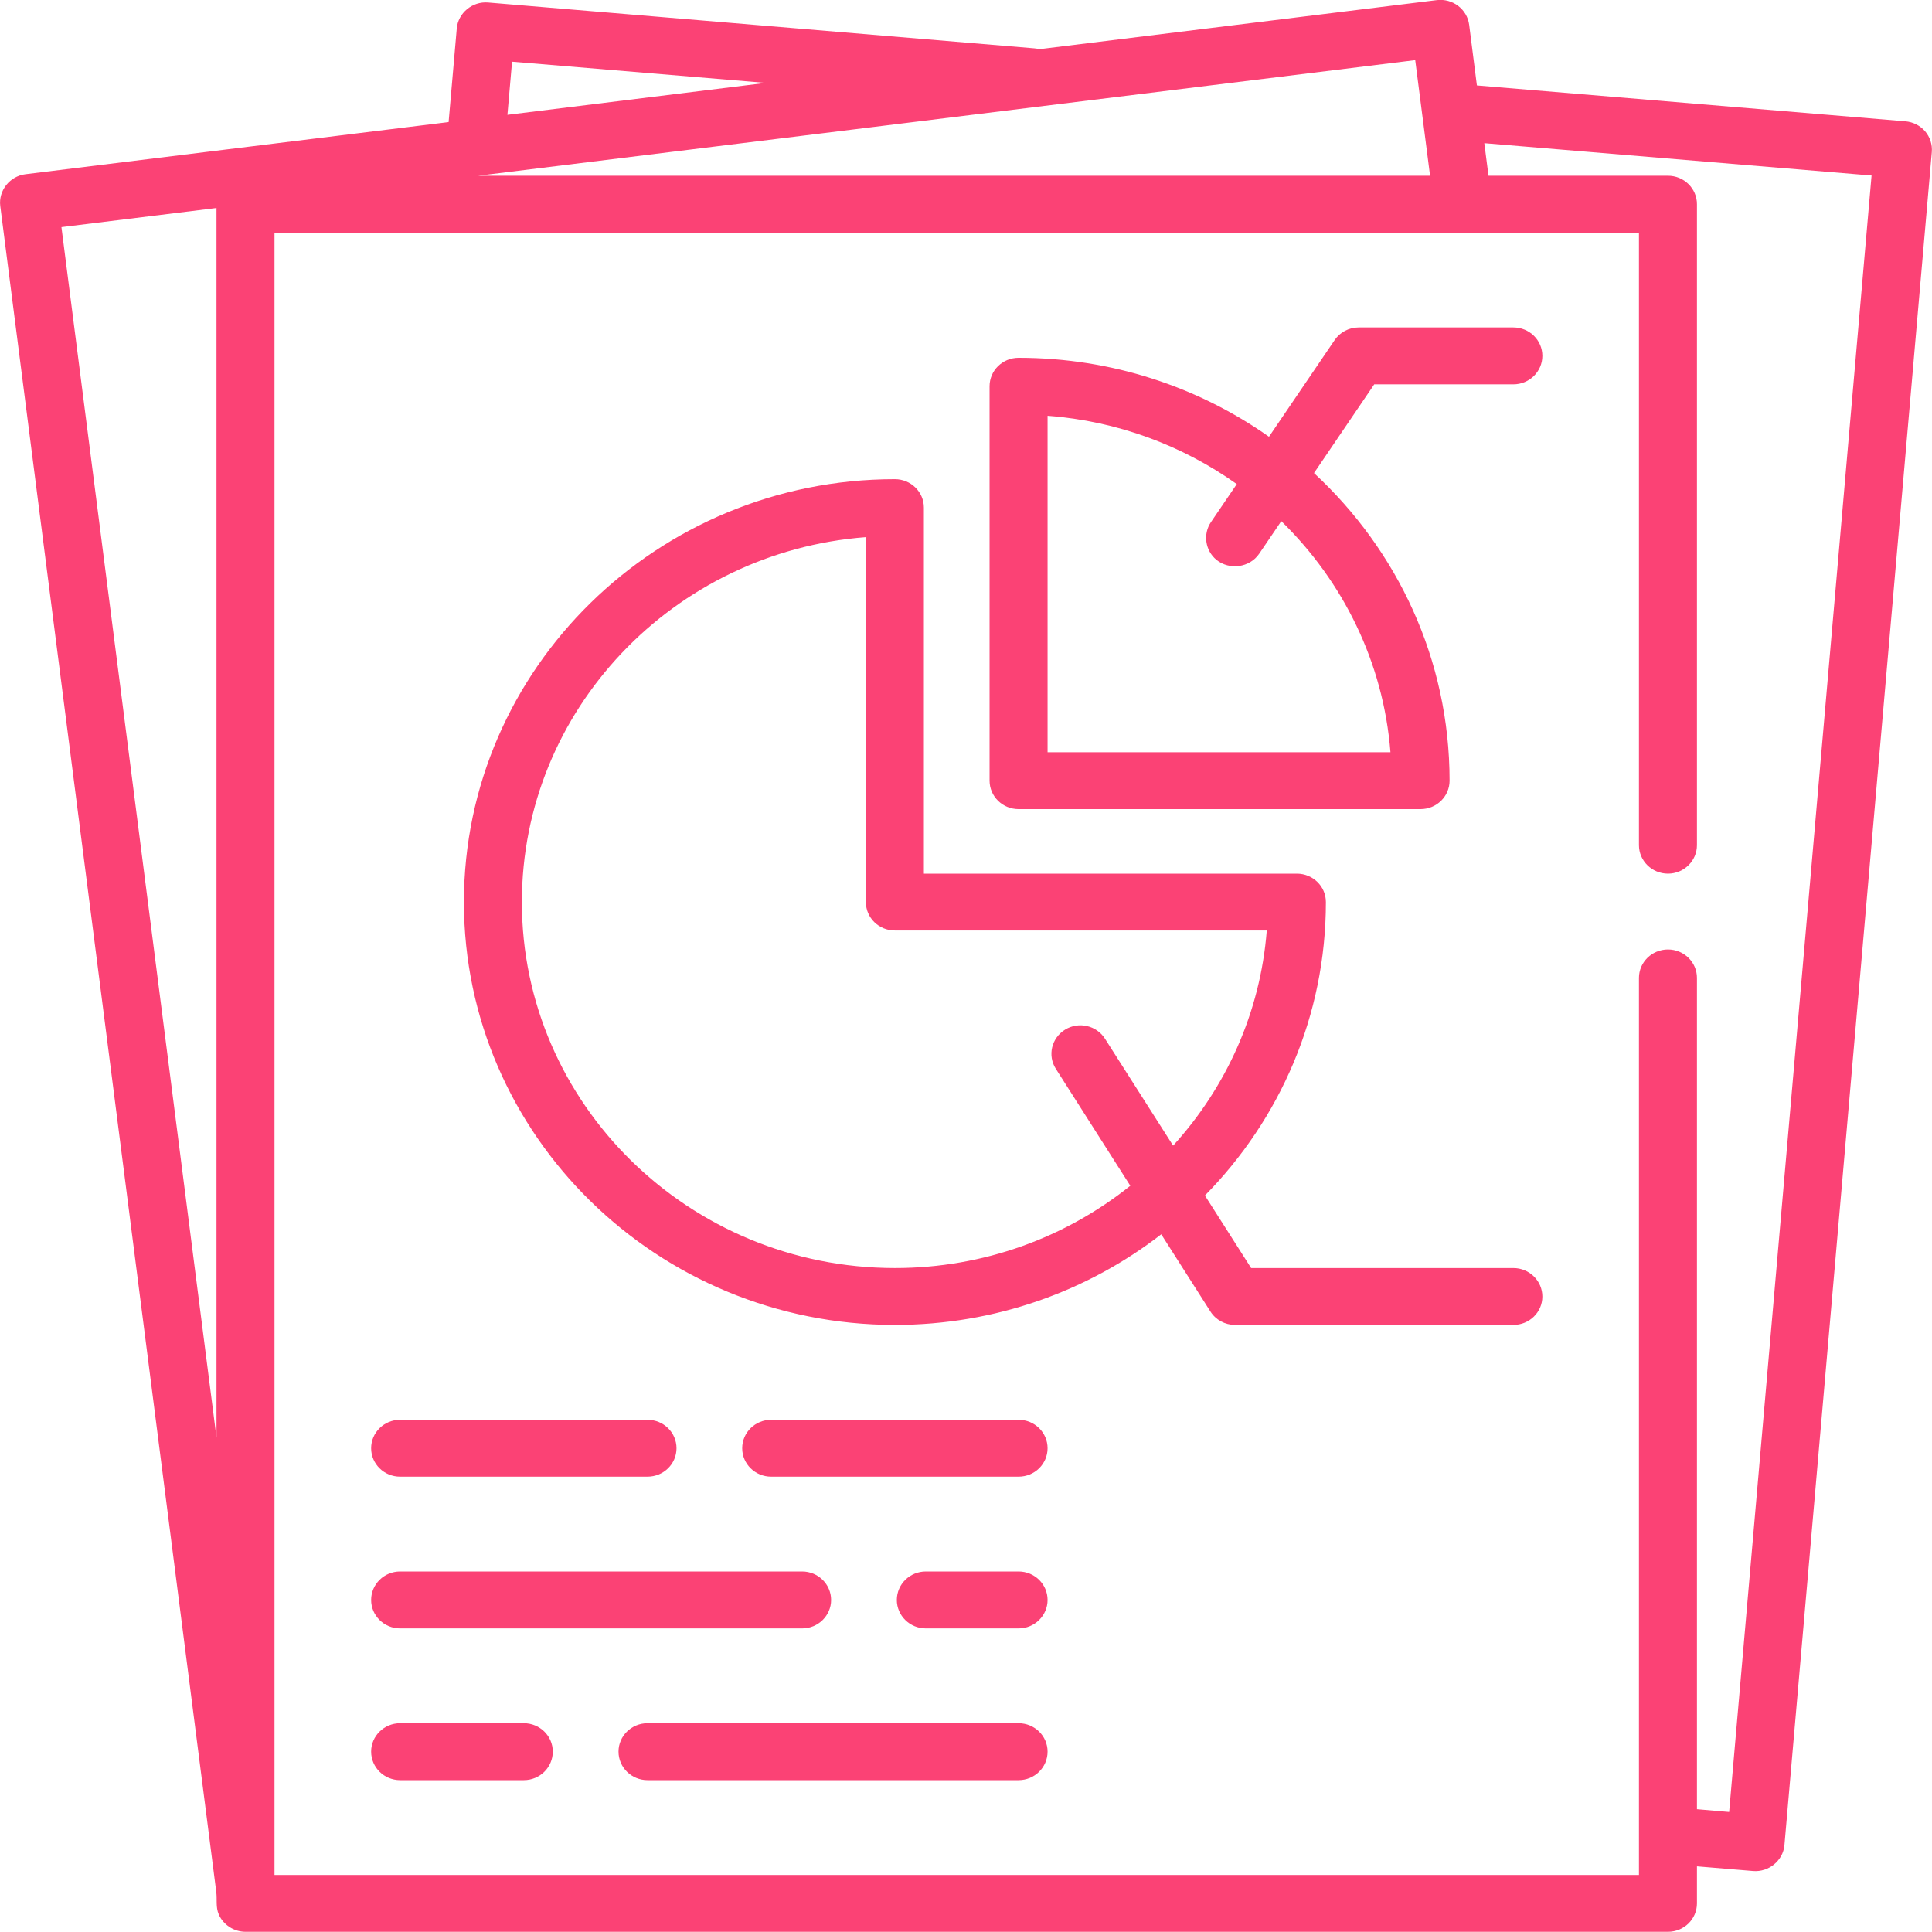
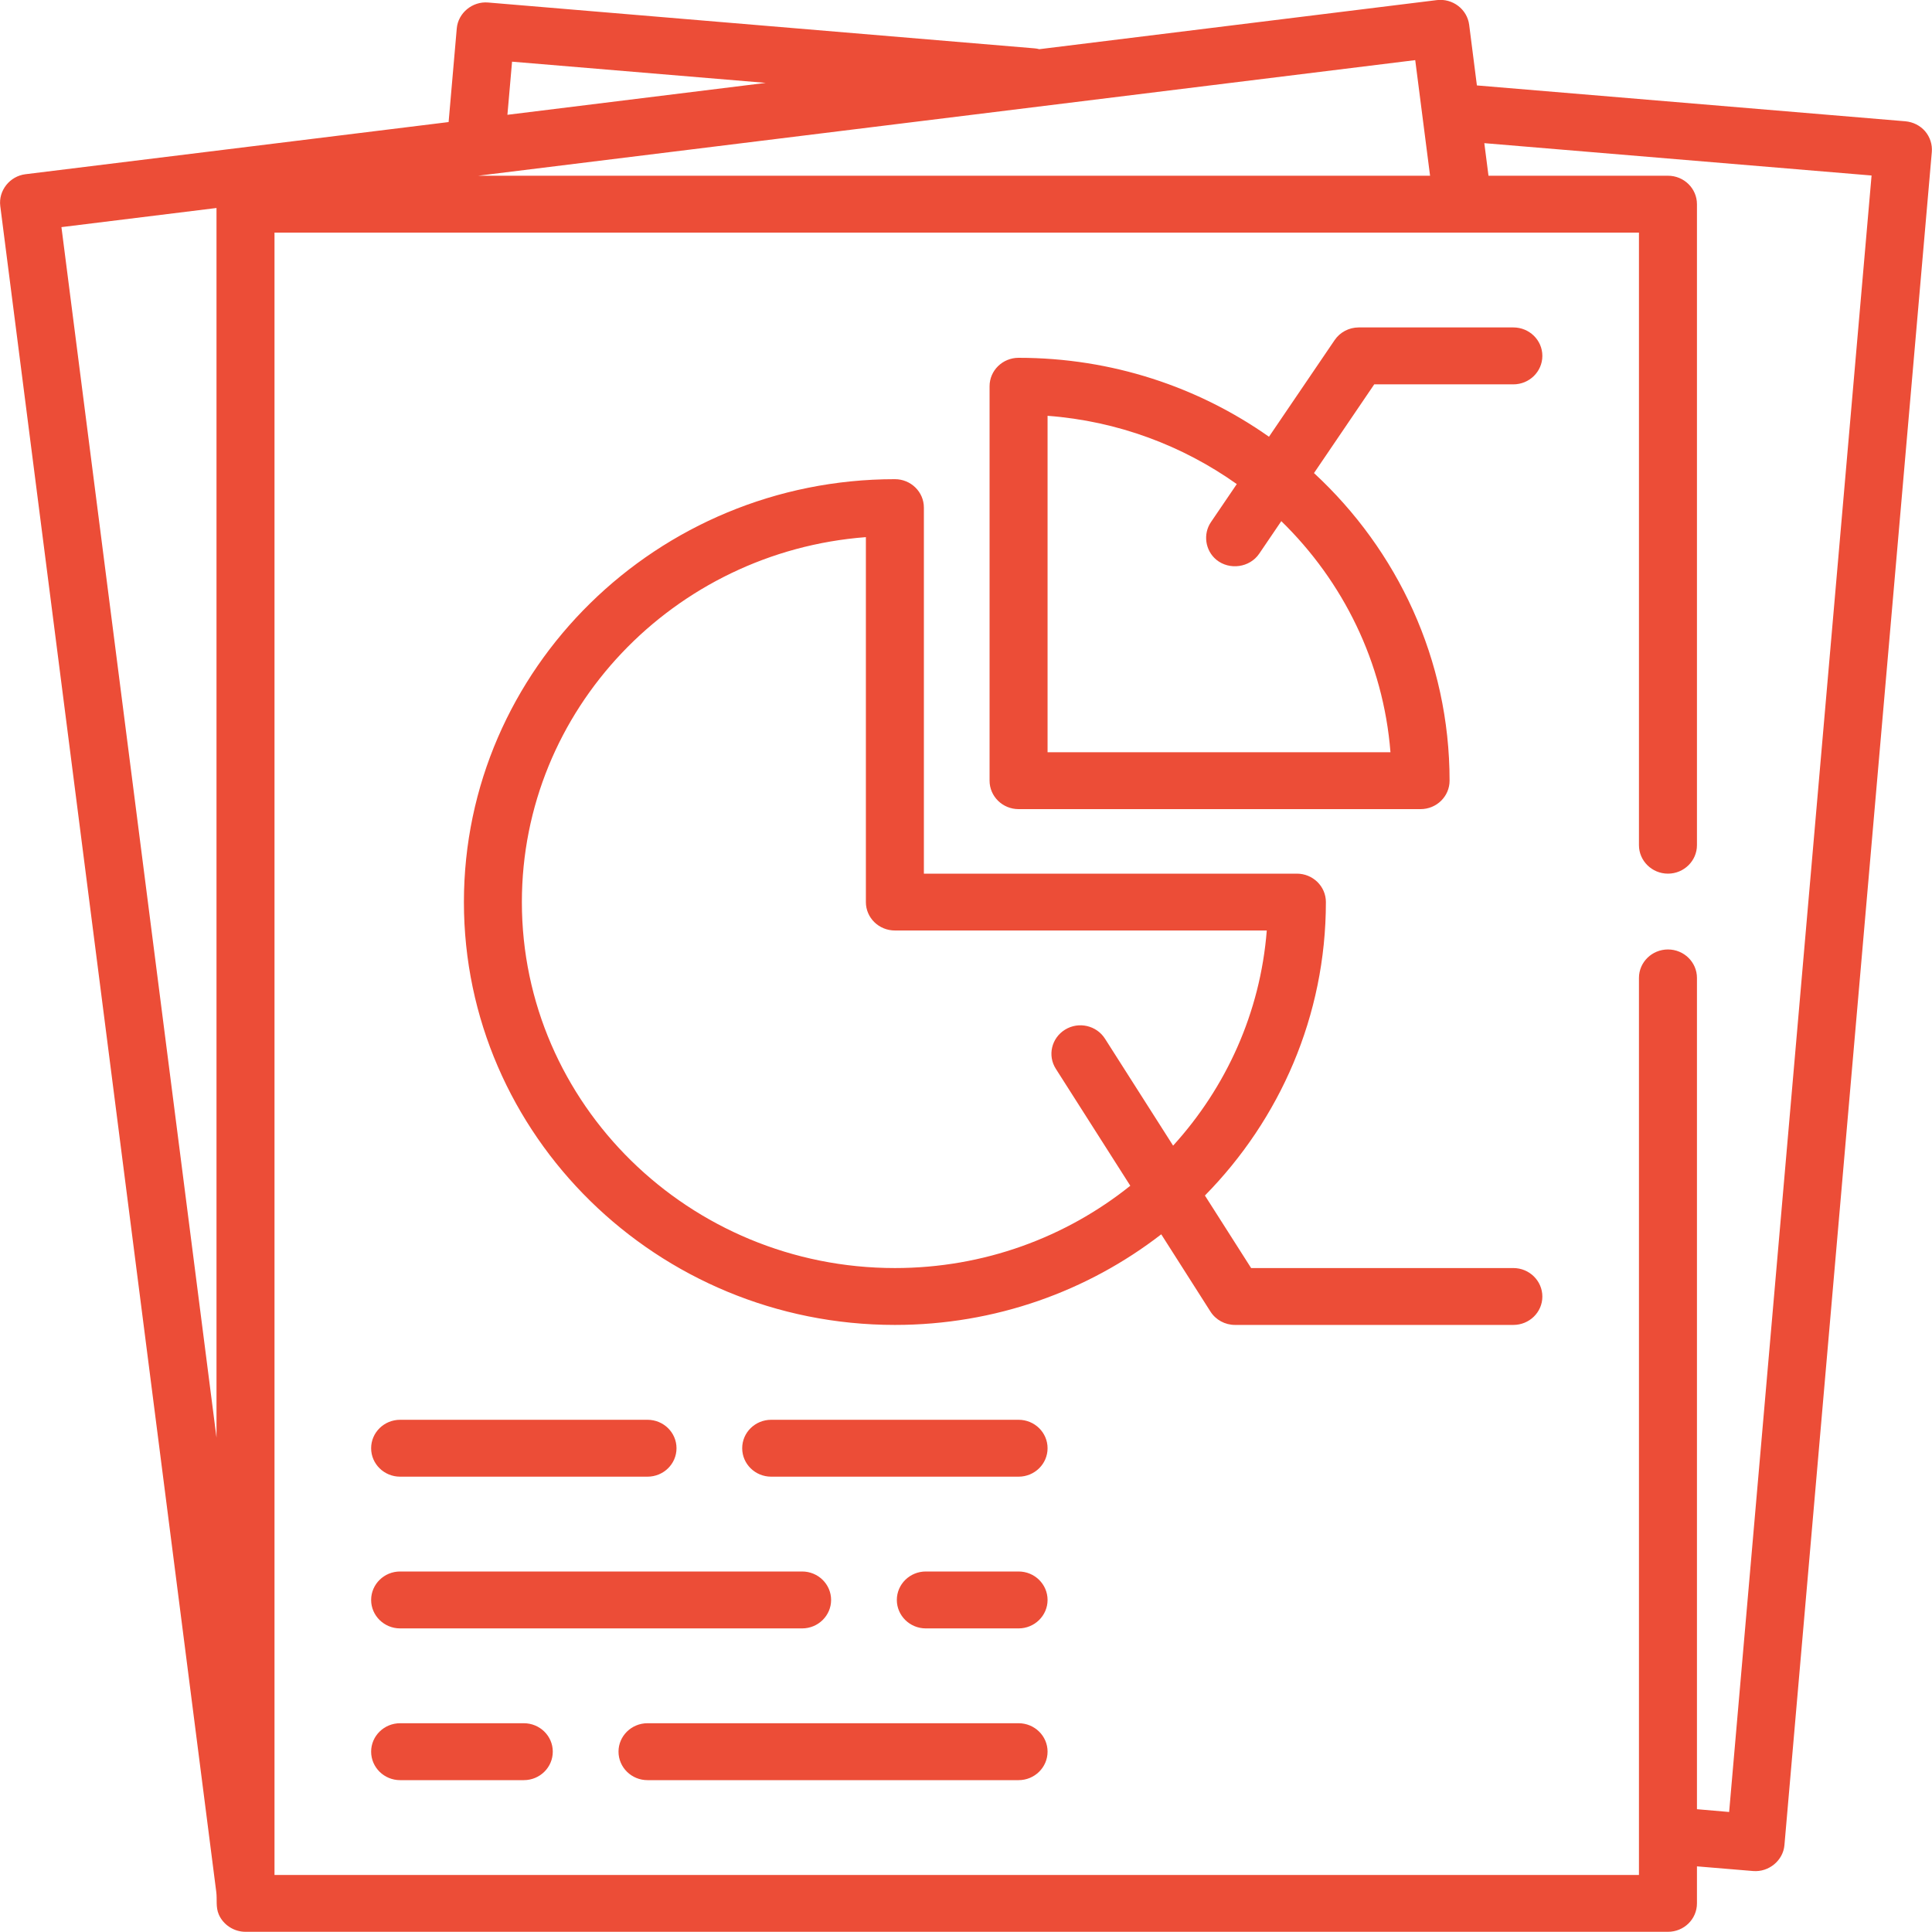
<svg xmlns="http://www.w3.org/2000/svg" width="50px" height="50px">
-   <path fill-rule="evenodd" fill="rgb(251, 66, 117)" d="M46.181,47.752 C46.147,48.150 45.777,48.456 45.370,48.422 L43.917,48.301 L43.917,49.259 C43.917,49.667 43.581,49.995 43.167,49.995 L6.354,49.995 C6.055,49.995 5.778,49.815 5.662,49.546 C5.579,49.354 5.623,49.162 5.597,48.963 L0.007,5.333 C-0.044,4.933 0.253,4.559 0.658,4.509 L11.610,3.159 L11.821,0.737 C11.855,0.337 12.225,0.030 12.632,0.065 L26.771,1.251 C26.815,1.254 26.856,1.262 26.897,1.273 L37.183,0.003 C37.594,-0.048 37.970,0.239 38.022,0.642 L38.222,2.211 L49.312,3.139 C49.510,3.157 49.693,3.248 49.822,3.397 C49.950,3.548 50.012,3.743 49.995,3.936 L46.181,47.752 ZM5.603,5.383 L1.590,5.878 L5.603,37.205 L5.603,5.383 ZM13.252,1.596 L13.132,2.971 L19.818,2.145 L13.252,1.596 ZM36.626,1.556 L12.374,4.548 L37.010,4.548 L36.626,1.556 ZM38.414,3.705 L38.522,4.548 L43.167,4.548 C43.581,4.548 43.917,4.877 43.917,5.285 L43.917,21.873 C43.917,22.278 43.581,22.610 43.167,22.610 C42.752,22.610 42.416,22.278 42.416,21.873 L42.416,6.020 L7.104,6.020 L7.104,48.524 L42.416,48.524 L42.416,25.308 C42.416,24.902 42.752,24.572 43.167,24.572 C43.581,24.572 43.917,24.902 43.917,25.308 L43.917,46.822 L44.750,46.894 L48.436,4.542 L38.414,3.705 ZM39.165,34.289 L31.963,34.289 C31.704,34.289 31.464,34.159 31.327,33.944 L30.053,31.944 C28.154,33.413 25.759,34.289 23.160,34.289 C17.009,34.289 12.006,29.381 12.006,23.346 C12.006,17.311 17.009,12.401 23.160,12.401 C23.574,12.401 23.910,12.730 23.910,13.137 L23.910,22.610 L33.563,22.610 C33.978,22.610 34.314,22.939 34.314,23.346 C34.314,26.291 33.120,28.972 31.183,30.940 L32.379,32.817 L39.165,32.817 C39.580,32.817 39.916,33.148 39.916,33.555 C39.916,33.961 39.580,34.289 39.165,34.289 ZM32.784,24.081 L23.160,24.081 C22.745,24.081 22.409,23.753 22.409,23.346 L22.409,13.901 C17.436,14.279 13.506,18.370 13.506,23.346 C13.506,28.569 17.837,32.817 23.160,32.817 C25.468,32.817 27.589,32.019 29.252,30.687 L27.325,27.661 C27.105,27.318 27.212,26.864 27.564,26.647 C27.915,26.431 28.378,26.536 28.598,26.883 L30.360,29.649 C31.729,28.145 32.617,26.211 32.784,24.081 ZM39.165,9.947 L35.565,9.947 L34.006,12.243 C36.165,14.239 37.515,17.071 37.515,20.204 C37.515,20.610 37.179,20.940 36.764,20.940 L26.361,20.940 C25.946,20.940 25.610,20.610 25.610,20.204 L25.610,9.996 C25.610,9.589 25.946,9.260 26.361,9.260 C28.776,9.260 31.014,10.016 32.841,11.303 L34.540,8.802 C34.679,8.597 34.913,8.474 35.164,8.474 L39.165,8.474 C39.580,8.474 39.916,8.803 39.916,9.210 C39.916,9.617 39.580,9.947 39.165,9.947 ZM32.587,14.331 C32.342,14.690 31.818,14.763 31.480,14.487 C31.191,14.249 31.129,13.822 31.338,13.514 L32.008,12.528 C30.609,11.535 28.930,10.897 27.111,10.761 L27.111,19.468 L35.985,19.468 C35.802,17.138 34.755,15.042 33.160,13.487 L32.587,14.331 ZM17.508,37.480 C17.508,37.887 17.172,38.216 16.757,38.216 L10.355,38.216 C9.941,38.216 9.605,37.887 9.605,37.480 C9.605,37.073 9.941,36.744 10.355,36.744 L16.757,36.744 C17.172,36.744 17.508,37.073 17.508,37.480 ZM10.355,40.670 L20.759,40.670 C21.173,40.670 21.509,41.000 21.509,41.407 C21.509,41.812 21.173,42.143 20.759,42.143 L10.355,42.143 C9.941,42.143 9.605,41.812 9.605,41.407 C9.605,41.000 9.941,40.670 10.355,40.670 ZM10.355,44.597 L13.556,44.597 C13.971,44.597 14.306,44.927 14.306,45.332 C14.306,45.740 13.971,46.070 13.556,46.070 L10.355,46.070 C9.941,46.070 9.605,45.740 9.605,45.332 C9.605,44.927 9.941,44.597 10.355,44.597 ZM26.361,38.216 L19.958,38.216 C19.544,38.216 19.208,37.887 19.208,37.480 C19.208,37.073 19.544,36.744 19.958,36.744 L26.361,36.744 C26.775,36.744 27.111,37.073 27.111,37.480 C27.111,37.887 26.775,38.216 26.361,38.216 ZM26.361,42.143 L23.960,42.143 C23.546,42.143 23.210,41.812 23.210,41.407 C23.210,41.000 23.546,40.670 23.960,40.670 L26.361,40.670 C26.775,40.670 27.111,41.000 27.111,41.407 C27.111,41.812 26.775,42.143 26.361,42.143 ZM16.757,44.597 L26.361,44.597 C26.775,44.597 27.111,44.927 27.111,45.332 C27.111,45.740 26.775,46.070 26.361,46.070 L16.757,46.070 C16.343,46.070 16.007,45.740 16.007,45.332 C16.007,44.927 16.343,44.597 16.757,44.597 Z" />
+   <path fill-rule="evenodd" fill="#EC4D37" d="M46.181,47.752 C46.147,48.150 45.777,48.456 45.370,48.422 L43.917,48.301 L43.917,49.259 C43.917,49.667 43.581,49.995 43.167,49.995 L6.354,49.995 C6.055,49.995 5.778,49.815 5.662,49.546 C5.579,49.354 5.623,49.162 5.597,48.963 L0.007,5.333 C-0.044,4.933 0.253,4.559 0.658,4.509 L11.610,3.159 L11.821,0.737 C11.855,0.337 12.225,0.030 12.632,0.065 L26.771,1.251 C26.815,1.254 26.856,1.262 26.897,1.273 L37.183,0.003 C37.594,-0.048 37.970,0.239 38.022,0.642 L38.222,2.211 L49.312,3.139 C49.510,3.157 49.693,3.248 49.822,3.397 C49.950,3.548 50.012,3.743 49.995,3.936 L46.181,47.752 ZM5.603,5.383 L1.590,5.878 L5.603,37.205 L5.603,5.383 ZM13.252,1.596 L13.132,2.971 L19.818,2.145 L13.252,1.596 ZM36.626,1.556 L12.374,4.548 L37.010,4.548 L36.626,1.556 ZM38.414,3.705 L38.522,4.548 L43.167,4.548 C43.581,4.548 43.917,4.877 43.917,5.285 L43.917,21.873 C43.917,22.278 43.581,22.610 43.167,22.610 C42.752,22.610 42.416,22.278 42.416,21.873 L42.416,6.020 L7.104,6.020 L7.104,48.524 L42.416,48.524 L42.416,25.308 C42.416,24.902 42.752,24.572 43.167,24.572 C43.581,24.572 43.917,24.902 43.917,25.308 L43.917,46.822 L44.750,46.894 L48.436,4.542 L38.414,3.705 ZM39.165,34.289 L31.963,34.289 C31.704,34.289 31.464,34.159 31.327,33.944 L30.053,31.944 C28.154,33.413 25.759,34.289 23.160,34.289 C17.009,34.289 12.006,29.381 12.006,23.346 C12.006,17.311 17.009,12.401 23.160,12.401 C23.574,12.401 23.910,12.730 23.910,13.137 L23.910,22.610 L33.563,22.610 C33.978,22.610 34.314,22.939 34.314,23.346 C34.314,26.291 33.120,28.972 31.183,30.940 L32.379,32.817 L39.165,32.817 C39.580,32.817 39.916,33.148 39.916,33.555 C39.916,33.961 39.580,34.289 39.165,34.289 ZM32.784,24.081 L23.160,24.081 C22.745,24.081 22.409,23.753 22.409,23.346 L22.409,13.901 C17.436,14.279 13.506,18.370 13.506,23.346 C13.506,28.569 17.837,32.817 23.160,32.817 C25.468,32.817 27.589,32.019 29.252,30.687 L27.325,27.661 C27.105,27.318 27.212,26.864 27.564,26.647 C27.915,26.431 28.378,26.536 28.598,26.883 L30.360,29.649 C31.729,28.145 32.617,26.211 32.784,24.081 ZM39.165,9.947 L35.565,9.947 L34.006,12.243 C36.165,14.239 37.515,17.071 37.515,20.204 C37.515,20.610 37.179,20.940 36.764,20.940 L26.361,20.940 C25.946,20.940 25.610,20.610 25.610,20.204 L25.610,9.996 C25.610,9.589 25.946,9.260 26.361,9.260 C28.776,9.260 31.014,10.016 32.841,11.303 L34.540,8.802 C34.679,8.597 34.913,8.474 35.164,8.474 L39.165,8.474 C39.580,8.474 39.916,8.803 39.916,9.210 C39.916,9.617 39.580,9.947 39.165,9.947 ZM32.587,14.331 C32.342,14.690 31.818,14.763 31.480,14.487 C31.191,14.249 31.129,13.822 31.338,13.514 L32.008,12.528 C30.609,11.535 28.930,10.897 27.111,10.761 L27.111,19.468 L35.985,19.468 C35.802,17.138 34.755,15.042 33.160,13.487 L32.587,14.331 ZM17.508,37.480 C17.508,37.887 17.172,38.216 16.757,38.216 L10.355,38.216 C9.941,38.216 9.605,37.887 9.605,37.480 C9.605,37.073 9.941,36.744 10.355,36.744 L16.757,36.744 C17.172,36.744 17.508,37.073 17.508,37.480 ZM10.355,40.670 L20.759,40.670 C21.173,40.670 21.509,41.000 21.509,41.407 C21.509,41.812 21.173,42.143 20.759,42.143 L10.355,42.143 C9.941,42.143 9.605,41.812 9.605,41.407 C9.605,41.000 9.941,40.670 10.355,40.670 ZM10.355,44.597 L13.556,44.597 C13.971,44.597 14.306,44.927 14.306,45.332 C14.306,45.740 13.971,46.070 13.556,46.070 L10.355,46.070 C9.941,46.070 9.605,45.740 9.605,45.332 C9.605,44.927 9.941,44.597 10.355,44.597 ZM26.361,38.216 L19.958,38.216 C19.544,38.216 19.208,37.887 19.208,37.480 C19.208,37.073 19.544,36.744 19.958,36.744 L26.361,36.744 C26.775,36.744 27.111,37.073 27.111,37.480 C27.111,37.887 26.775,38.216 26.361,38.216 ZM26.361,42.143 L23.960,42.143 C23.546,42.143 23.210,41.812 23.210,41.407 C23.210,41.000 23.546,40.670 23.960,40.670 L26.361,40.670 C26.775,40.670 27.111,41.000 27.111,41.407 C27.111,41.812 26.775,42.143 26.361,42.143 ZM16.757,44.597 L26.361,44.597 C26.775,44.597 27.111,44.927 27.111,45.332 C27.111,45.740 26.775,46.070 26.361,46.070 L16.757,46.070 C16.343,46.070 16.007,45.740 16.007,45.332 C16.007,44.927 16.343,44.597 16.757,44.597 Z" />
</svg>
